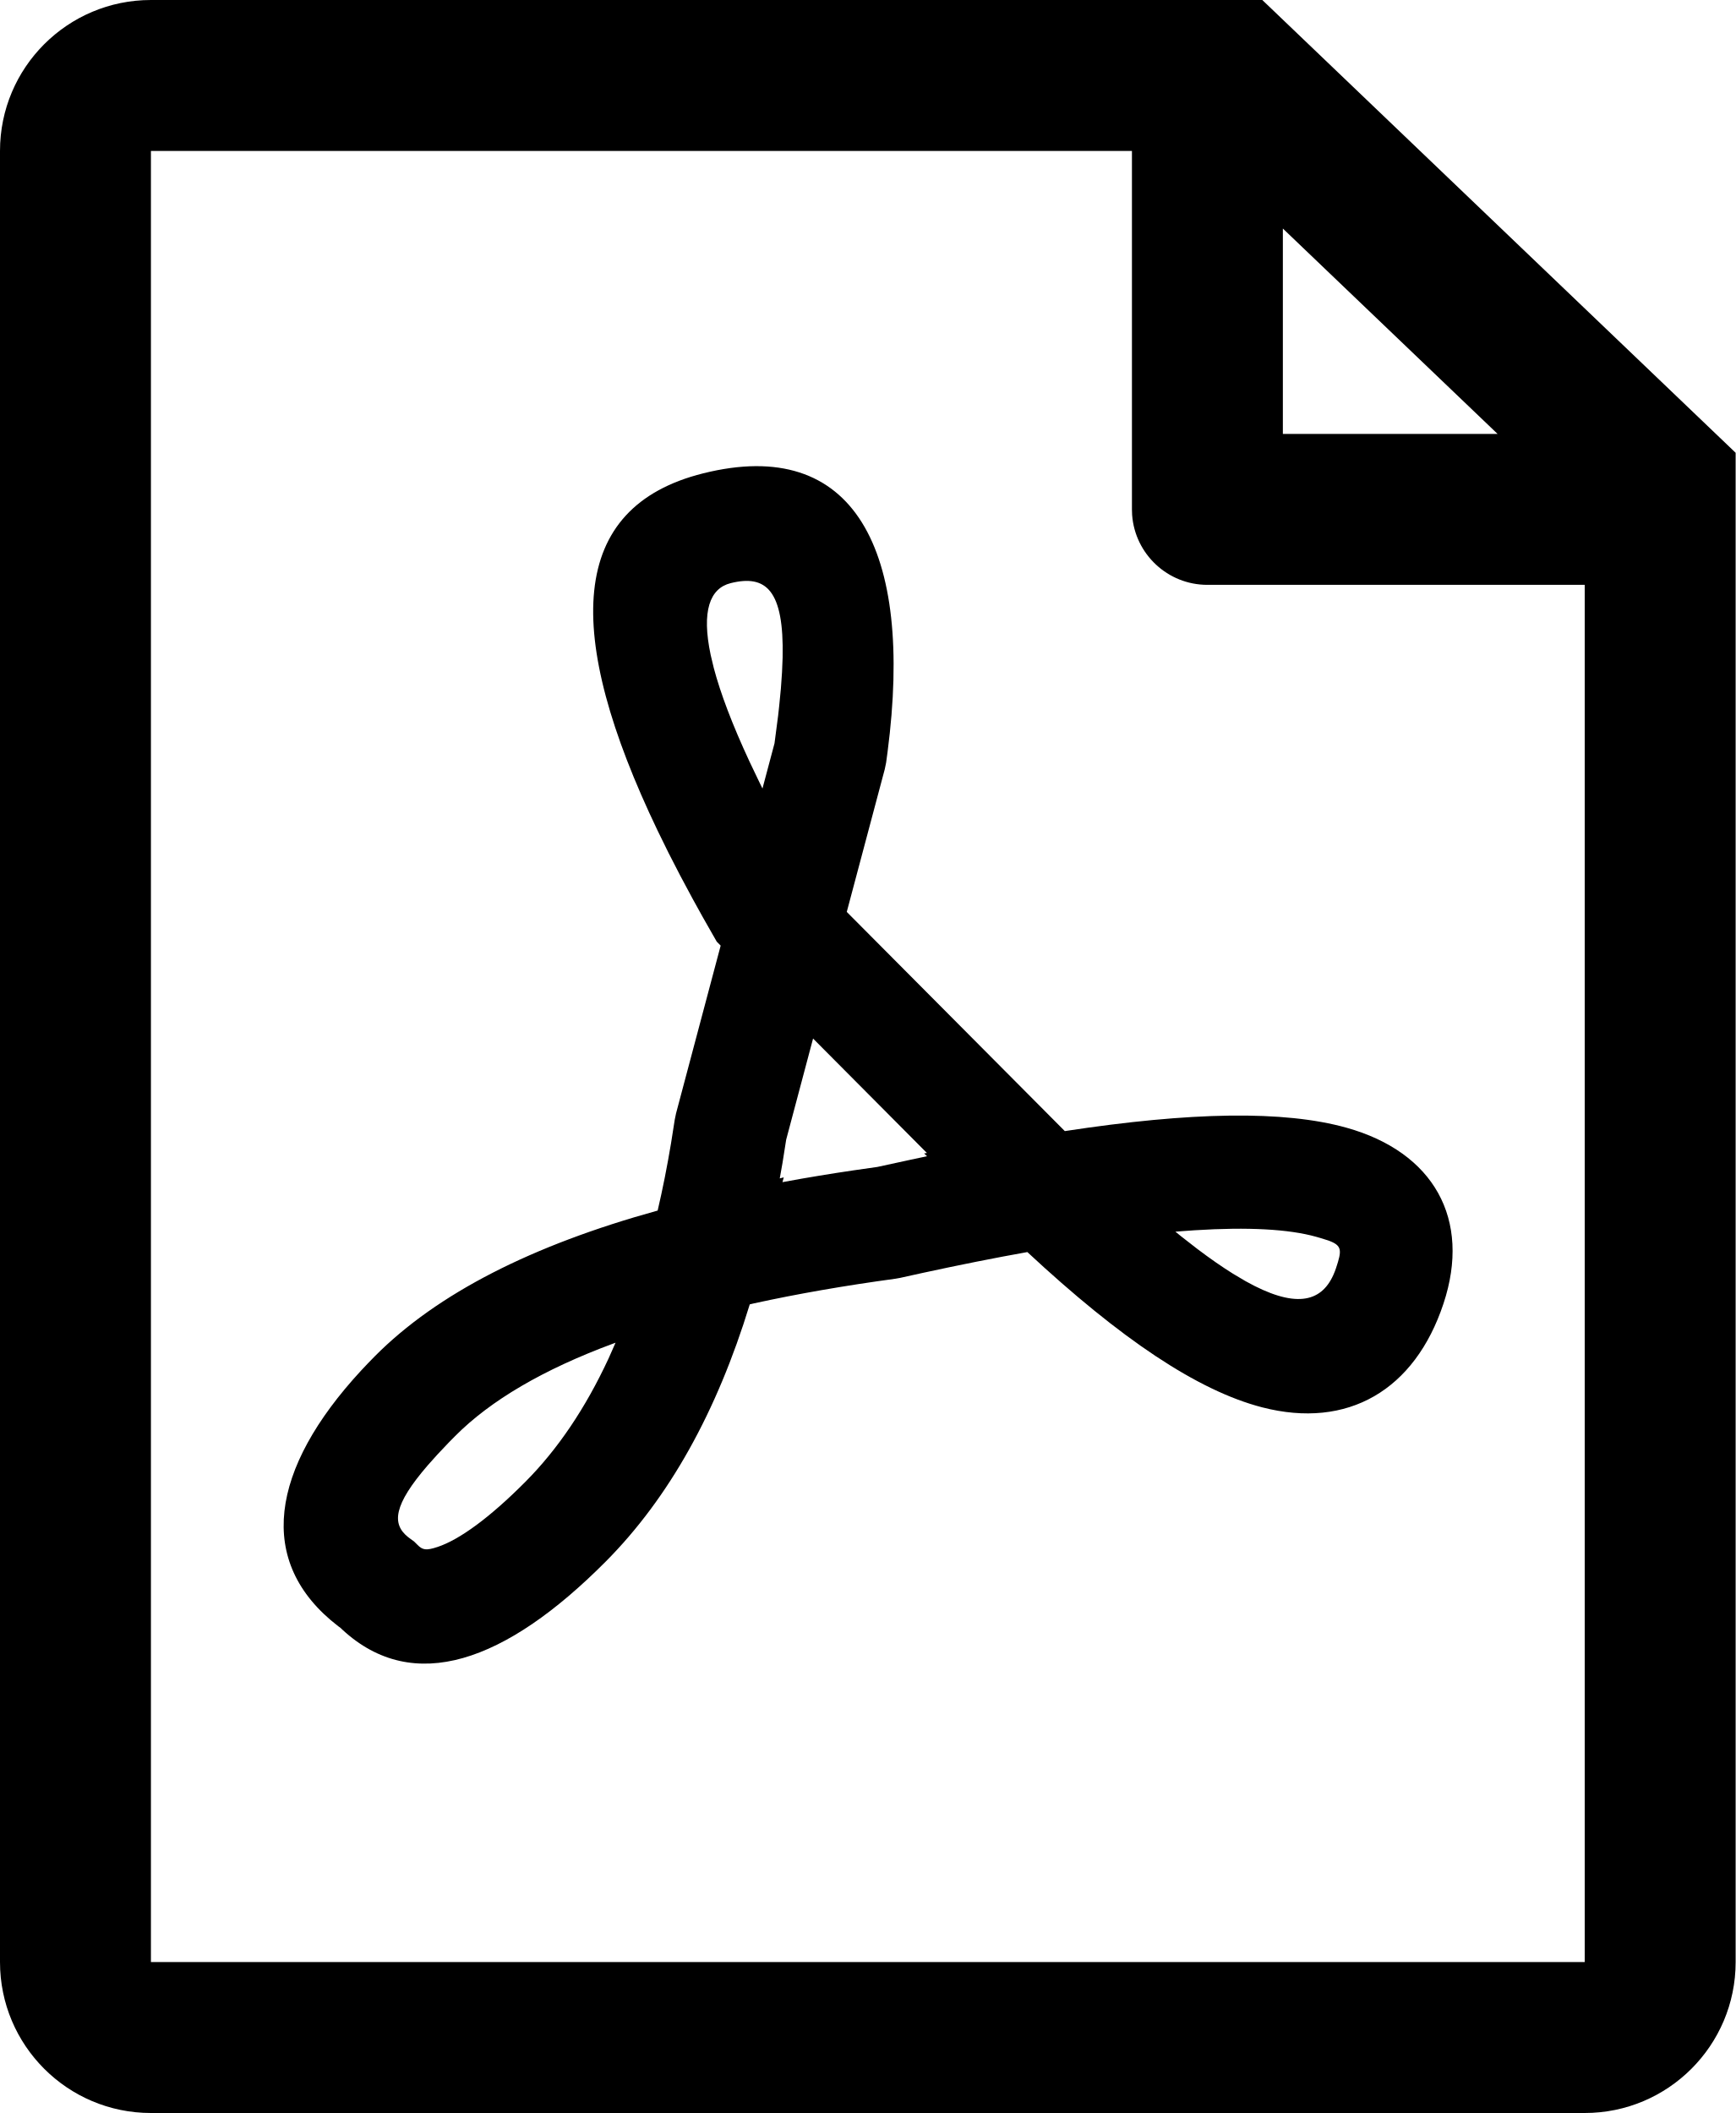
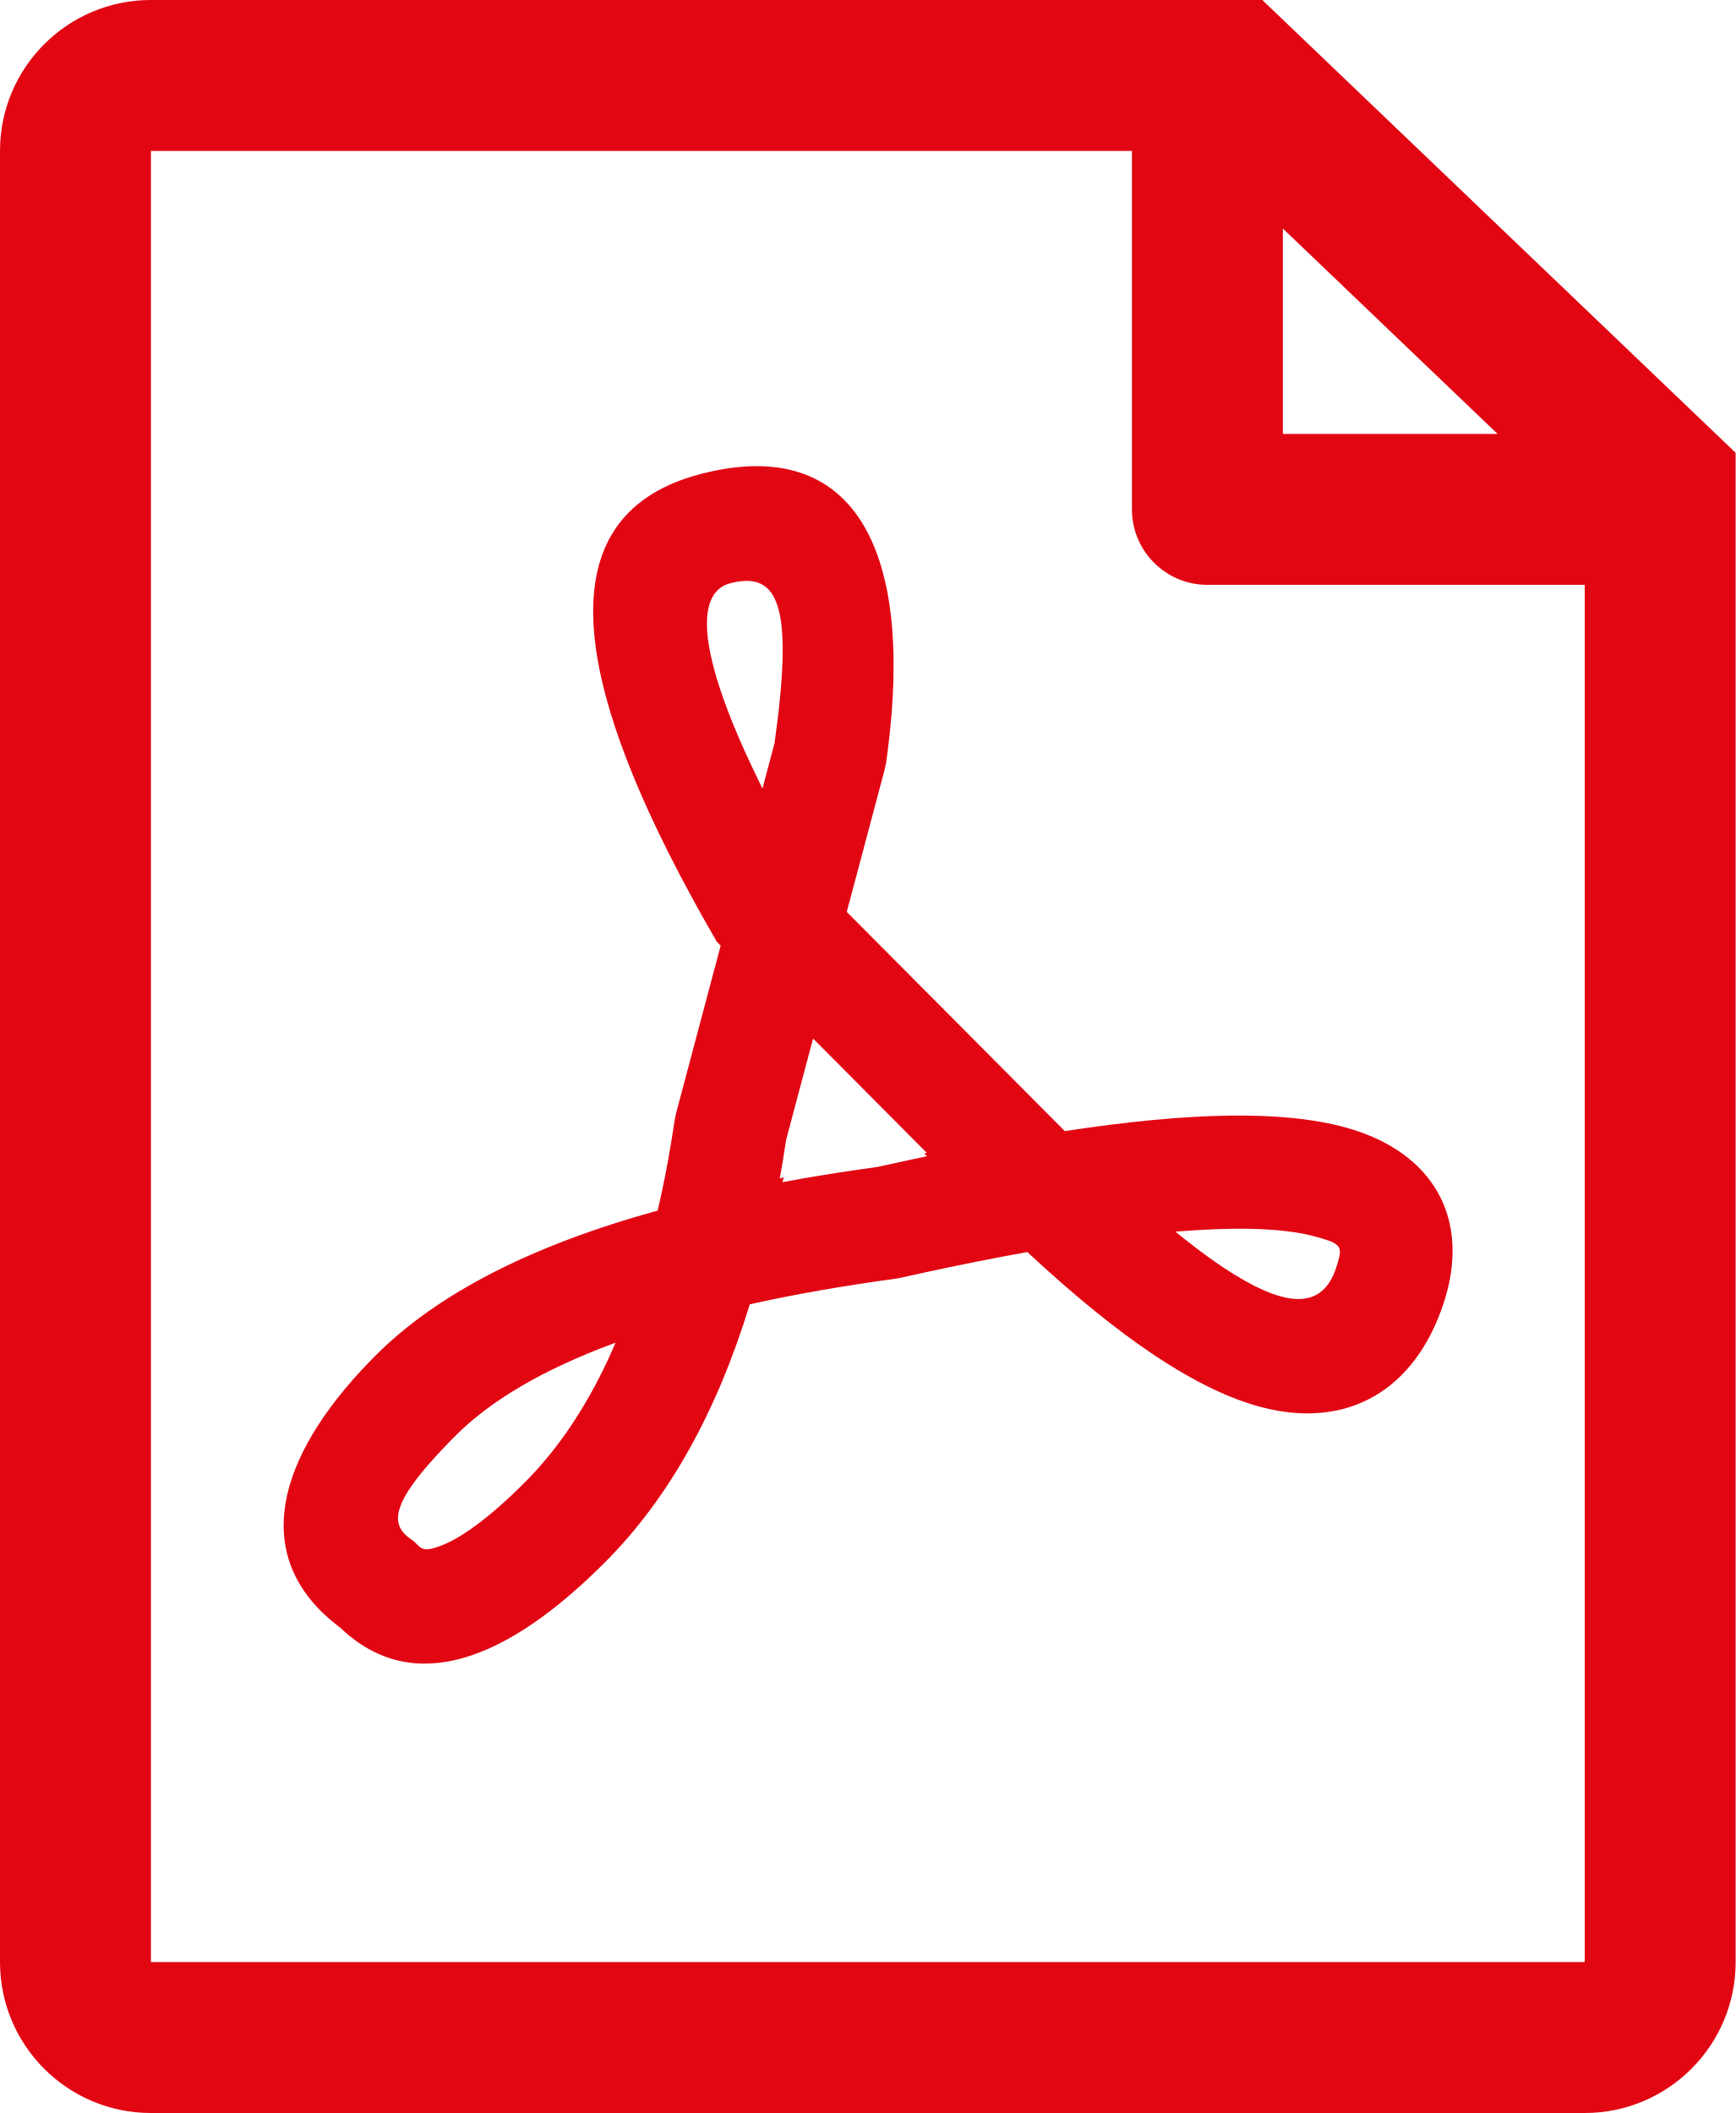
<svg xmlns="http://www.w3.org/2000/svg" width="46px" height="56px" viewBox="0 0 46 56" version="1.1">
  <g id="Icons" stroke="none" stroke-width="1" fill="none" fill-rule="evenodd">
-     <g id="pdf" transform="translate(-9, -4)" fill="#000000" fill-rule="nonzero">
+     <g id="pdf" transform="translate(-9, -4)" fill="#e20613" fill-rule="nonzero">
      <path d="M42.455,4 L55,16 L55,56 C55,58.209 53.209,60 51,60 L13,60 C10.791,60 9,58.209 9,56 L9,8 C9,5.791 10.791,4 13,4 L42.455,4 Z M39,8 L13,8 L13,56 L51,56 L51,19.5 L41,19.5 C39.946,19.5 39.082,18.684 39.005,17.649 L39,17.5 L39,8 Z M32.524,23.922 L32.485,24.212 L32.449,24.386 L31.442,28.168 L37.221,33.977 C40.563,33.467 43.024,33.423 44.685,33.887 C46.996,34.533 48,36.309 47.257,38.549 C46.497,40.842 44.724,41.885 42.451,41.298 C40.737,40.854 38.698,39.482 36.228,37.183 C35.361,37.338 34.436,37.522 33.451,37.736 L32.853,37.868 L32.728,37.89 C31.376,38.074 30.126,38.292 28.981,38.543 L28.871,38.569 C27.999,41.419 26.732,43.697 25.054,45.385 C22.393,48.061 19.957,48.922 18.08,47.196 L18.027,47.145 L17.964,47.099 C15.753,45.398 16.173,42.92 18.567,40.327 L18.75,40.133 L18.936,39.942 C20.592,38.277 23.097,37.004 26.43,36.083 C26.563,35.515 26.681,34.921 26.784,34.302 L26.883,33.674 L26.917,33.509 L28.1,29.061 L27.996,28.956 L27.899,28.786 C27.712,28.462 27.533,28.143 27.362,27.829 L27.03,27.209 L26.719,26.605 L26.43,26.016 C23.923,20.785 24.051,17.441 27.636,16.545 C31.637,15.544 33.222,18.555 32.524,23.922 Z M25.314,39.585 L25.266,39.603 C23.398,40.293 21.998,41.118 21.064,42.058 L20.898,42.226 L20.598,42.543 L20.339,42.832 C19.424,43.891 19.383,44.388 19.811,44.733 L19.869,44.777 L19.973,44.852 L20.064,44.942 C20.201,45.081 20.294,45.099 20.603,44.996 C21.173,44.805 21.968,44.234 22.927,43.269 C23.781,42.41 24.517,41.322 25.129,40.003 L25.314,39.585 Z M40.663,36.605 L40.329,36.629 L40.152,36.643 L40.309,36.77 L40.733,37.1 C41.076,37.359 41.39,37.577 41.679,37.757 L42.013,37.955 C43.3,38.675 44.005,38.534 44.339,37.788 L44.379,37.692 L44.41,37.605 C44.566,37.134 44.575,37.009 44.201,36.875 L44,36.812 C43.962,36.8 43.921,36.789 43.878,36.777 C43.159,36.576 42.082,36.515 40.663,36.605 Z M30.549,31.524 L29.836,34.205 L29.739,34.82 L29.666,35.231 L29.772,35.203 L29.738,35.33 L30.252,35.237 C30.548,35.186 30.849,35.136 31.154,35.088 L31.617,35.018 L32.253,34.927 L33.115,34.74 L33.569,34.643 L33.492,34.569 L33.566,34.557 L30.549,31.524 Z M28.364,19.455 C27.813,19.593 27.589,20.194 27.835,21.357 L27.918,21.705 C28.094,22.37 28.403,23.192 28.865,24.185 L29.132,24.743 L29.208,24.898 L29.527,23.7 L29.622,22.972 C29.632,22.886 29.641,22.802 29.65,22.719 L29.696,22.247 L29.726,21.817 L29.742,21.427 C29.781,19.638 29.302,19.221 28.364,19.455 Z M43,10.057 L43,15.5 L48.691,15.5 L43,10.057 Z" />
    </g>
  </g>
</svg>
